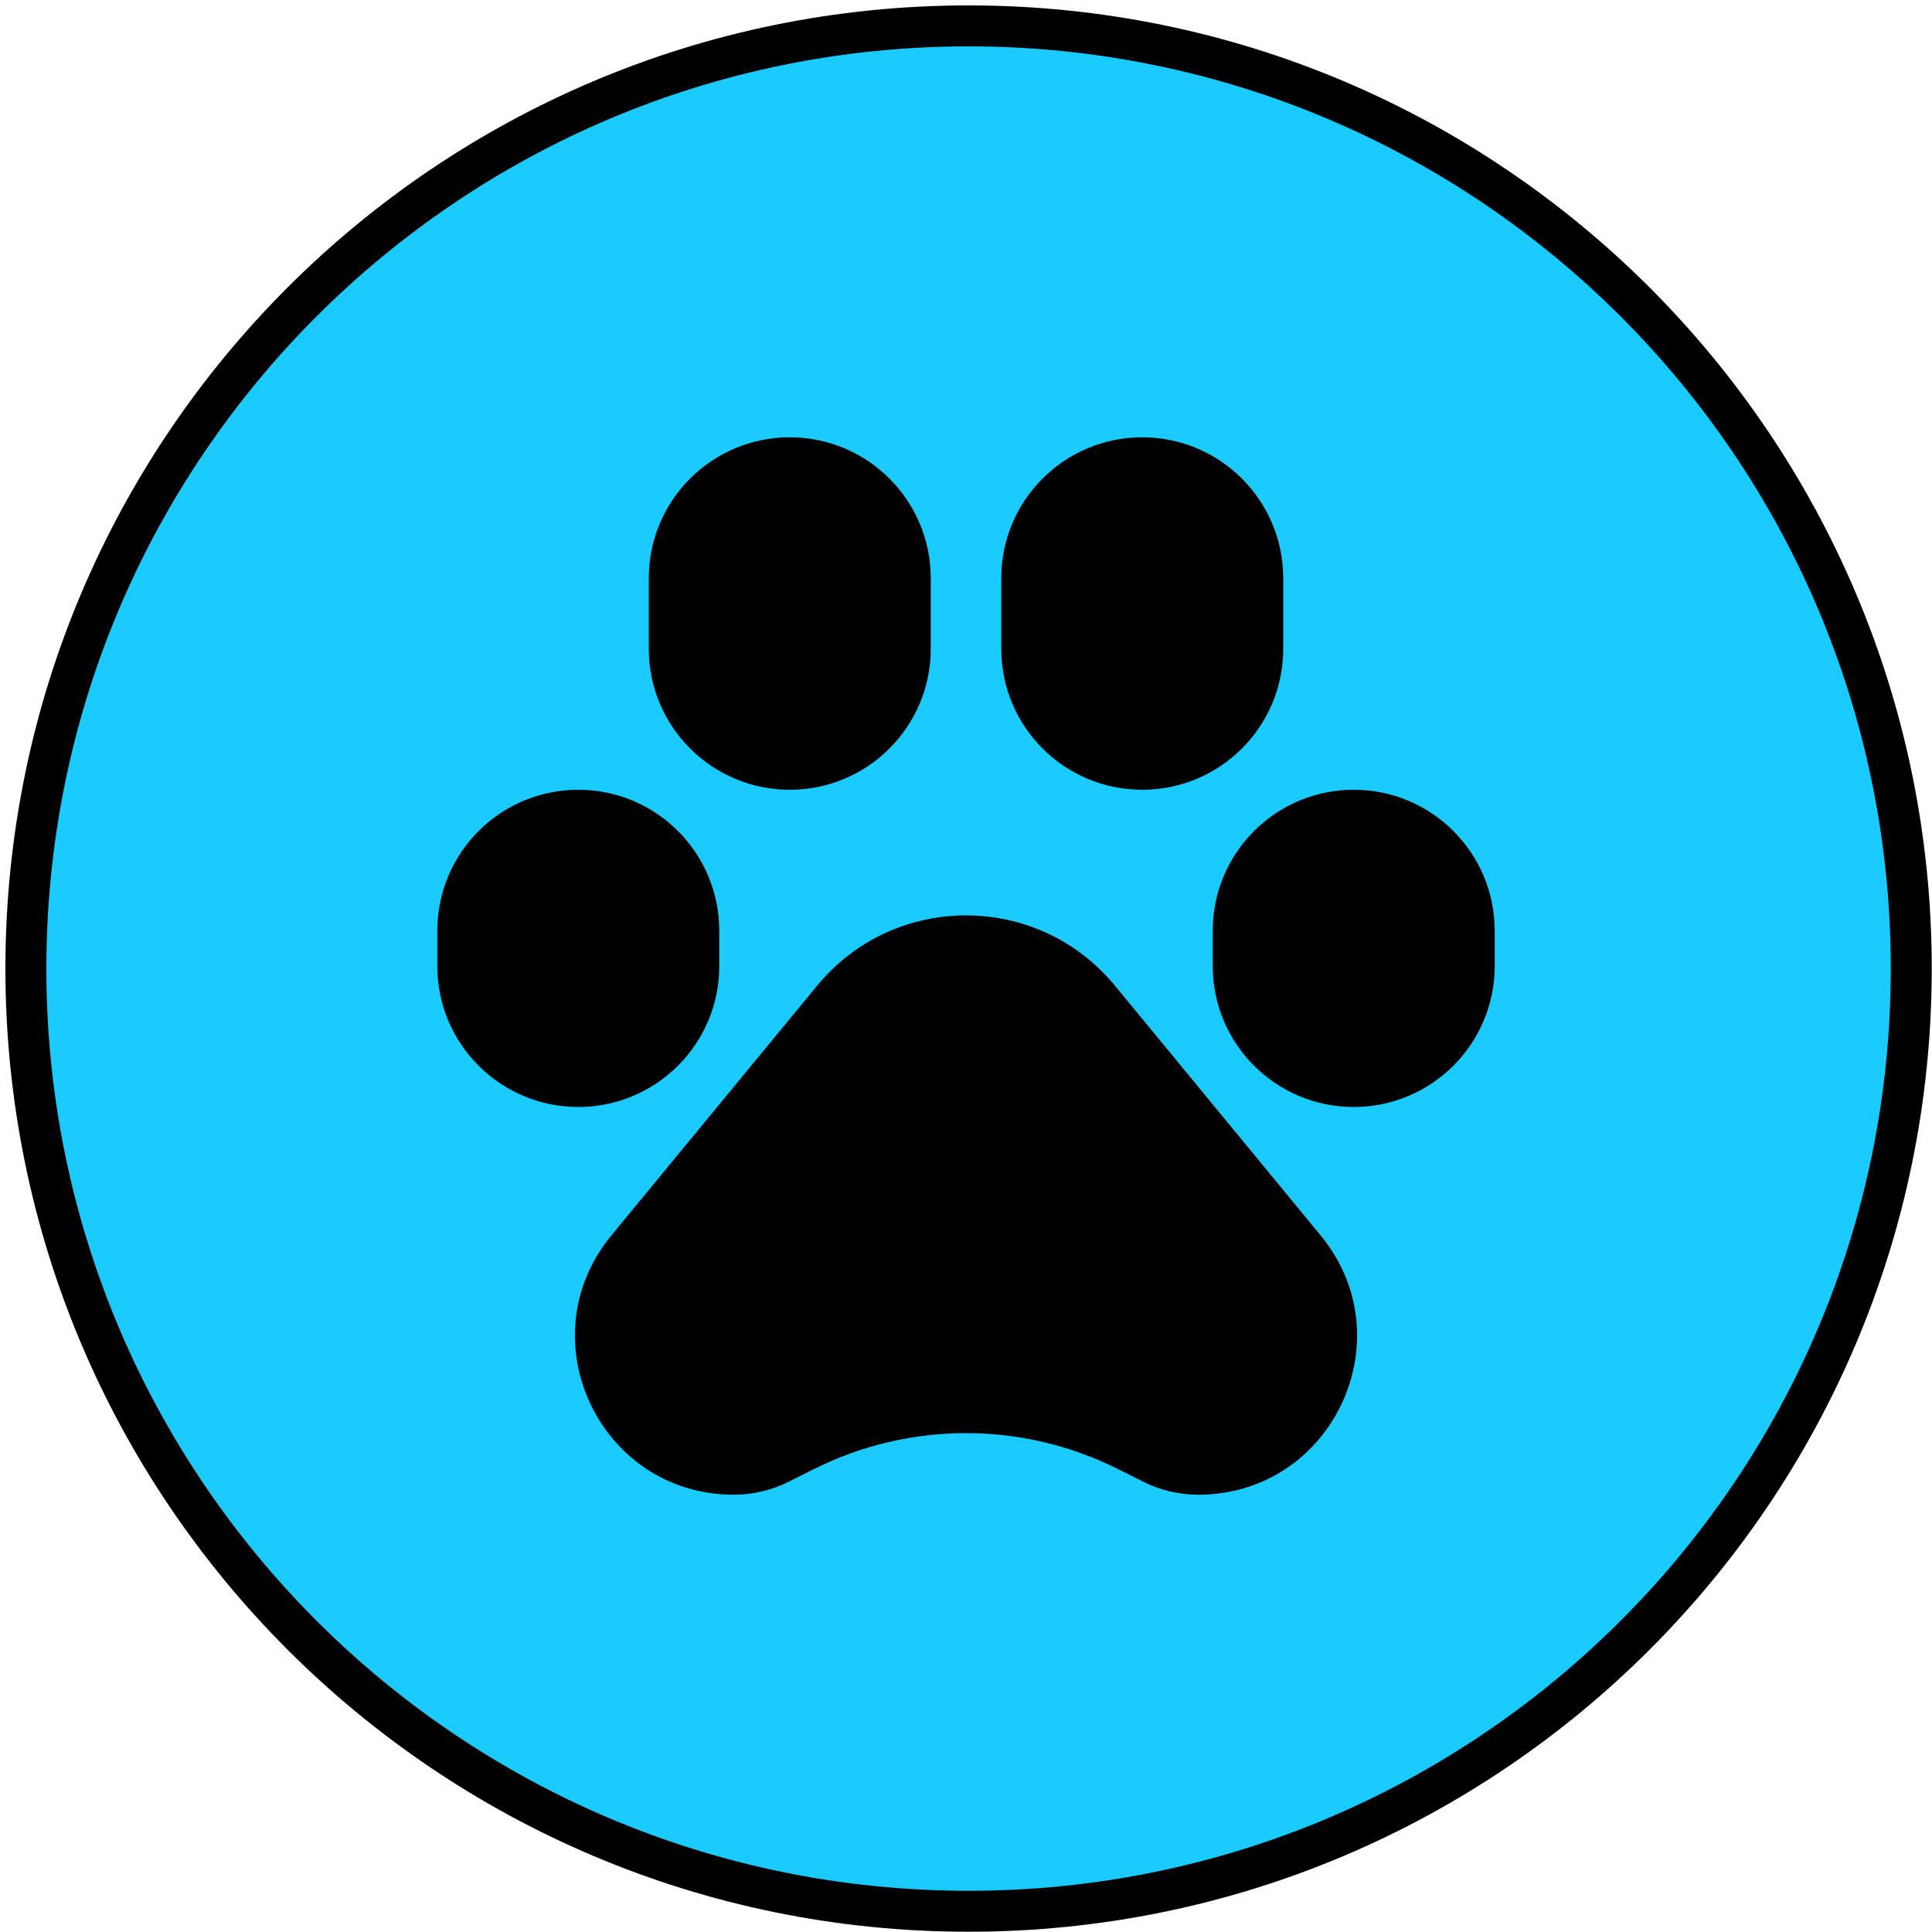
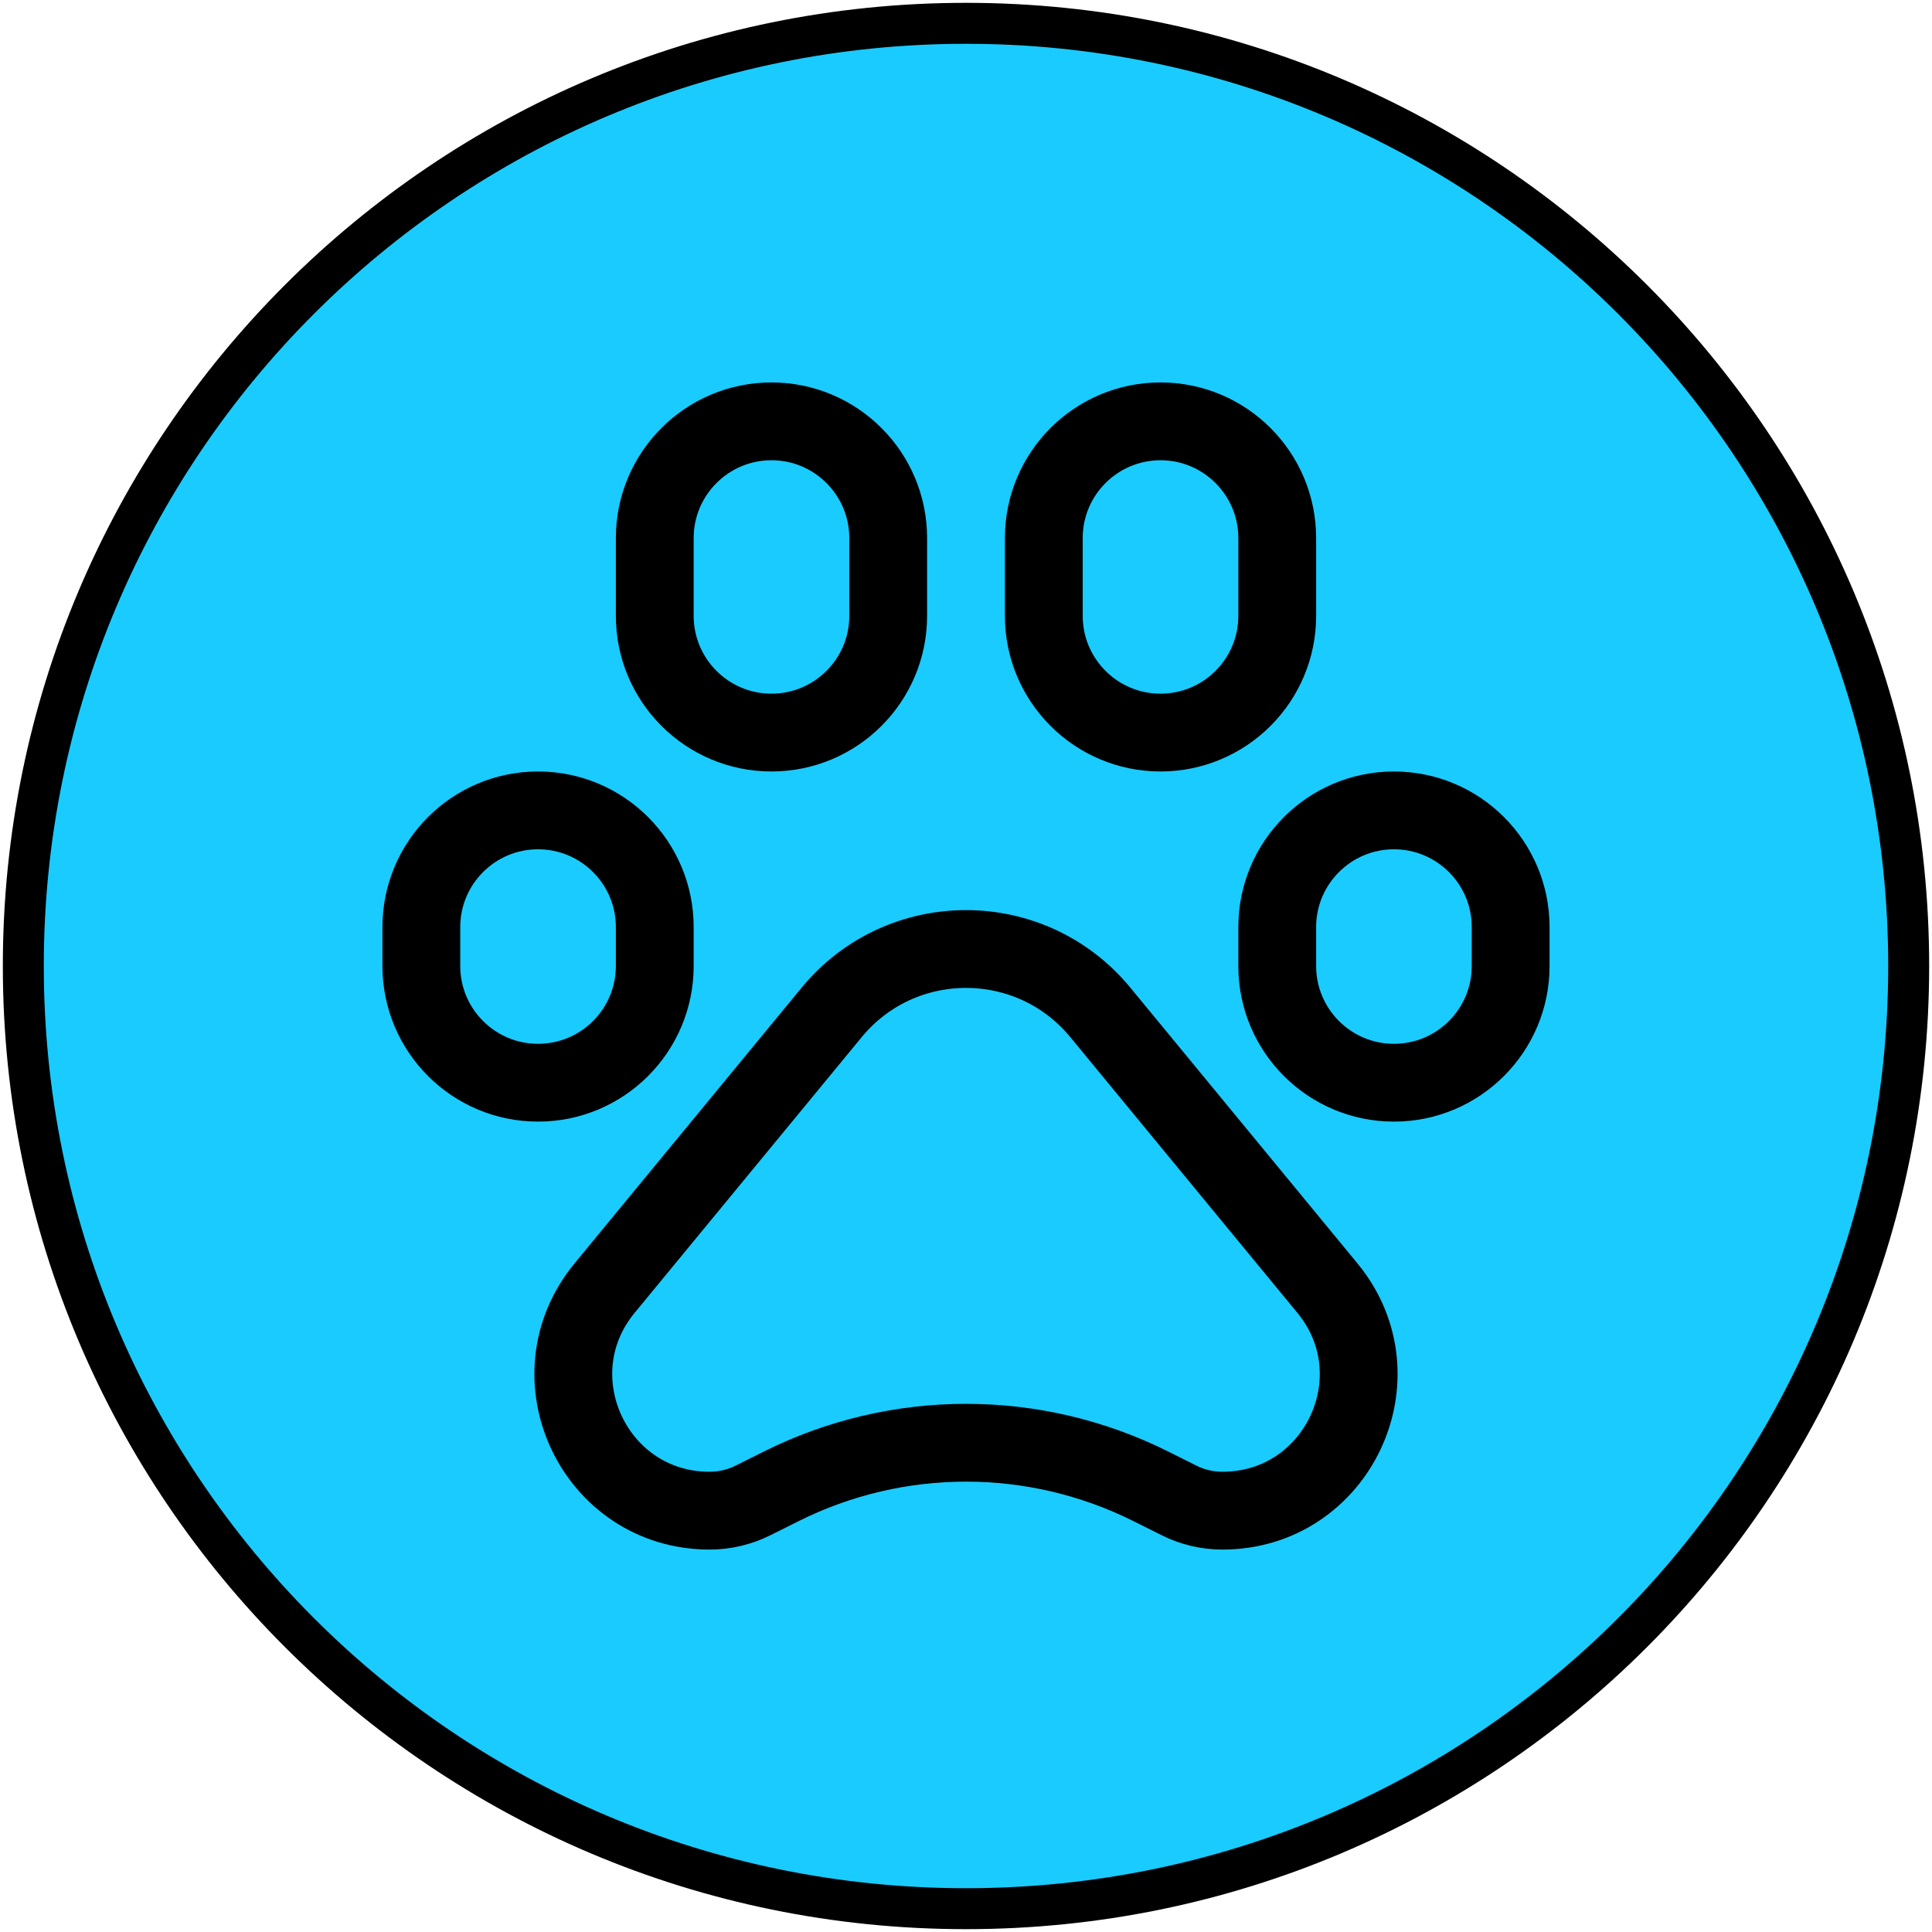
<svg xmlns="http://www.w3.org/2000/svg" width="15px" height="15px" viewBox="0 0 15 15" fill="none" version="1.1" id="svg12">
  <defs id="defs16" />
-   <circle style="fill:#1acbff;fill-opacity:1;stroke:#000000;stroke-width:0.318" id="path859" cx="7.52" cy="7.52" r="7.319" />
-   <g id="g846" transform="matrix(0.5473155,0,0,0.5473155,3.395134,3.395134)">
-     <path d="M 5,0 C 3.895,0 3,0.895 3,2 V 3 C 3,4.105 3.895,5 5,5 6.105,5 7,4.105 7,3 V 2 C 7,0.895 6.105,0 5,0 Z" fill="#000000" id="path2" />
-     <path d="M 10,0 C 8.895,0 8,0.895 8,2 v 1 c 0,1.105 0.895,2 2,2 1.105,0 2,-0.895 2,-2 V 2 C 12,0.895 11.105,0 10,0 Z" fill="#000000" id="path4" />
-     <path d="M 2,5 C 0.895,5 0,5.895 0,7 v 0.5 c 0,1.105 0.895,2 2,2 1.105,0 2,-0.895 2,-2 V 7 C 4,5.895 3.105,5 2,5 Z" fill="#000000" id="path6" />
-     <path d="m 13,5 c -1.105,0 -2,0.895 -2,2 v 0.5 c 0,1.105 0.895,2 2,2 1.105,0 2,-0.895 2,-2 V 7 C 15,5.895 14.105,5 13,5 Z" fill="#000000" id="path8" />
-     <path d="m 9.613,7.779 c -1.095,-1.329 -3.131,-1.329 -4.225,0 L 2.469,11.322 C 1.261,12.789 2.305,15 4.205,15 4.477,15 4.744,14.937 4.987,14.815 l 0.36,-0.18 c 1.355,-0.678 2.951,-0.678 4.306,0 l 0.36,0.18 C 10.255,14.937 10.523,15 10.795,15 c 1.9,0 2.944,-2.211 1.736,-3.678 z" fill="#000000" id="path10" />
+   <circle style="fill:#1acbff;fill-opacity:1;stroke:#000000;stroke-width:0.318" id="path859" cx="7.5" cy="7.5" r="7.319" />
+   <g id="g5" transform="matrix(0.6041001,0,0,0.6041001,2.969249,2.969249)">
+     <path d="M 6.5,3 V 2 C 6.5,1.172 5.828,0.5 5,0.5 4.172,0.5 3.5,1.172 3.5,2 V 3 C 3.5,3.828 4.172,4.5 5,4.5 5.828,4.5 6.5,3.828 6.5,3 Z" stroke="#000000" id="path1" />
+     <path d="M 11.5,3 V 2 C 11.5,1.172 10.828,0.5 10,0.5 9.172,0.5 8.5,1.172 8.5,2 v 1 c 0,0.828 0.672,1.5 1.5,1.5 0.828,0 1.5,-0.672 1.5,-1.5 z" stroke="#000000" id="path2" />
+     <path d="M 14.5,7.5 V 7 C 14.5,6.172 13.828,5.5 13,5.5 12.172,5.5 11.5,6.172 11.5,7 v 0.5 c 0,0.828 0.672,1.5 1.5,1.5 0.828,0 1.5,-0.672 1.5,-1.5 z" stroke="#000000" id="path3" />
+     <path d="M 3.5,7.5 V 7 C 3.5,6.172 2.828,5.5 2,5.5 1.172,5.5 0.5,6.172 0.5,7 V 7.5 C 0.5,8.328 1.172,9 2,9 2.828,9 3.5,8.328 3.5,7.5 Z" stroke="#000000" id="path4" />
+     <path d="M 2.855,11.64 5.773,8.097 c 0.895,-1.087 2.559,-1.087 3.454,0 l 2.918,3.543 c 0.939,1.141 0.128,2.86 -1.35,2.86 -0.194,0 -0.385,-0.045 -0.558,-0.132 L 9.877,14.188 c -1.496,-0.748 -3.257,-0.748 -4.753,0 L 4.764,14.368 C 4.59,14.455 4.399,14.5 4.205,14.5 2.727,14.5 1.916,12.781 2.855,11.64 Z" stroke="#000000" id="path5" />
  </g>
</svg>
